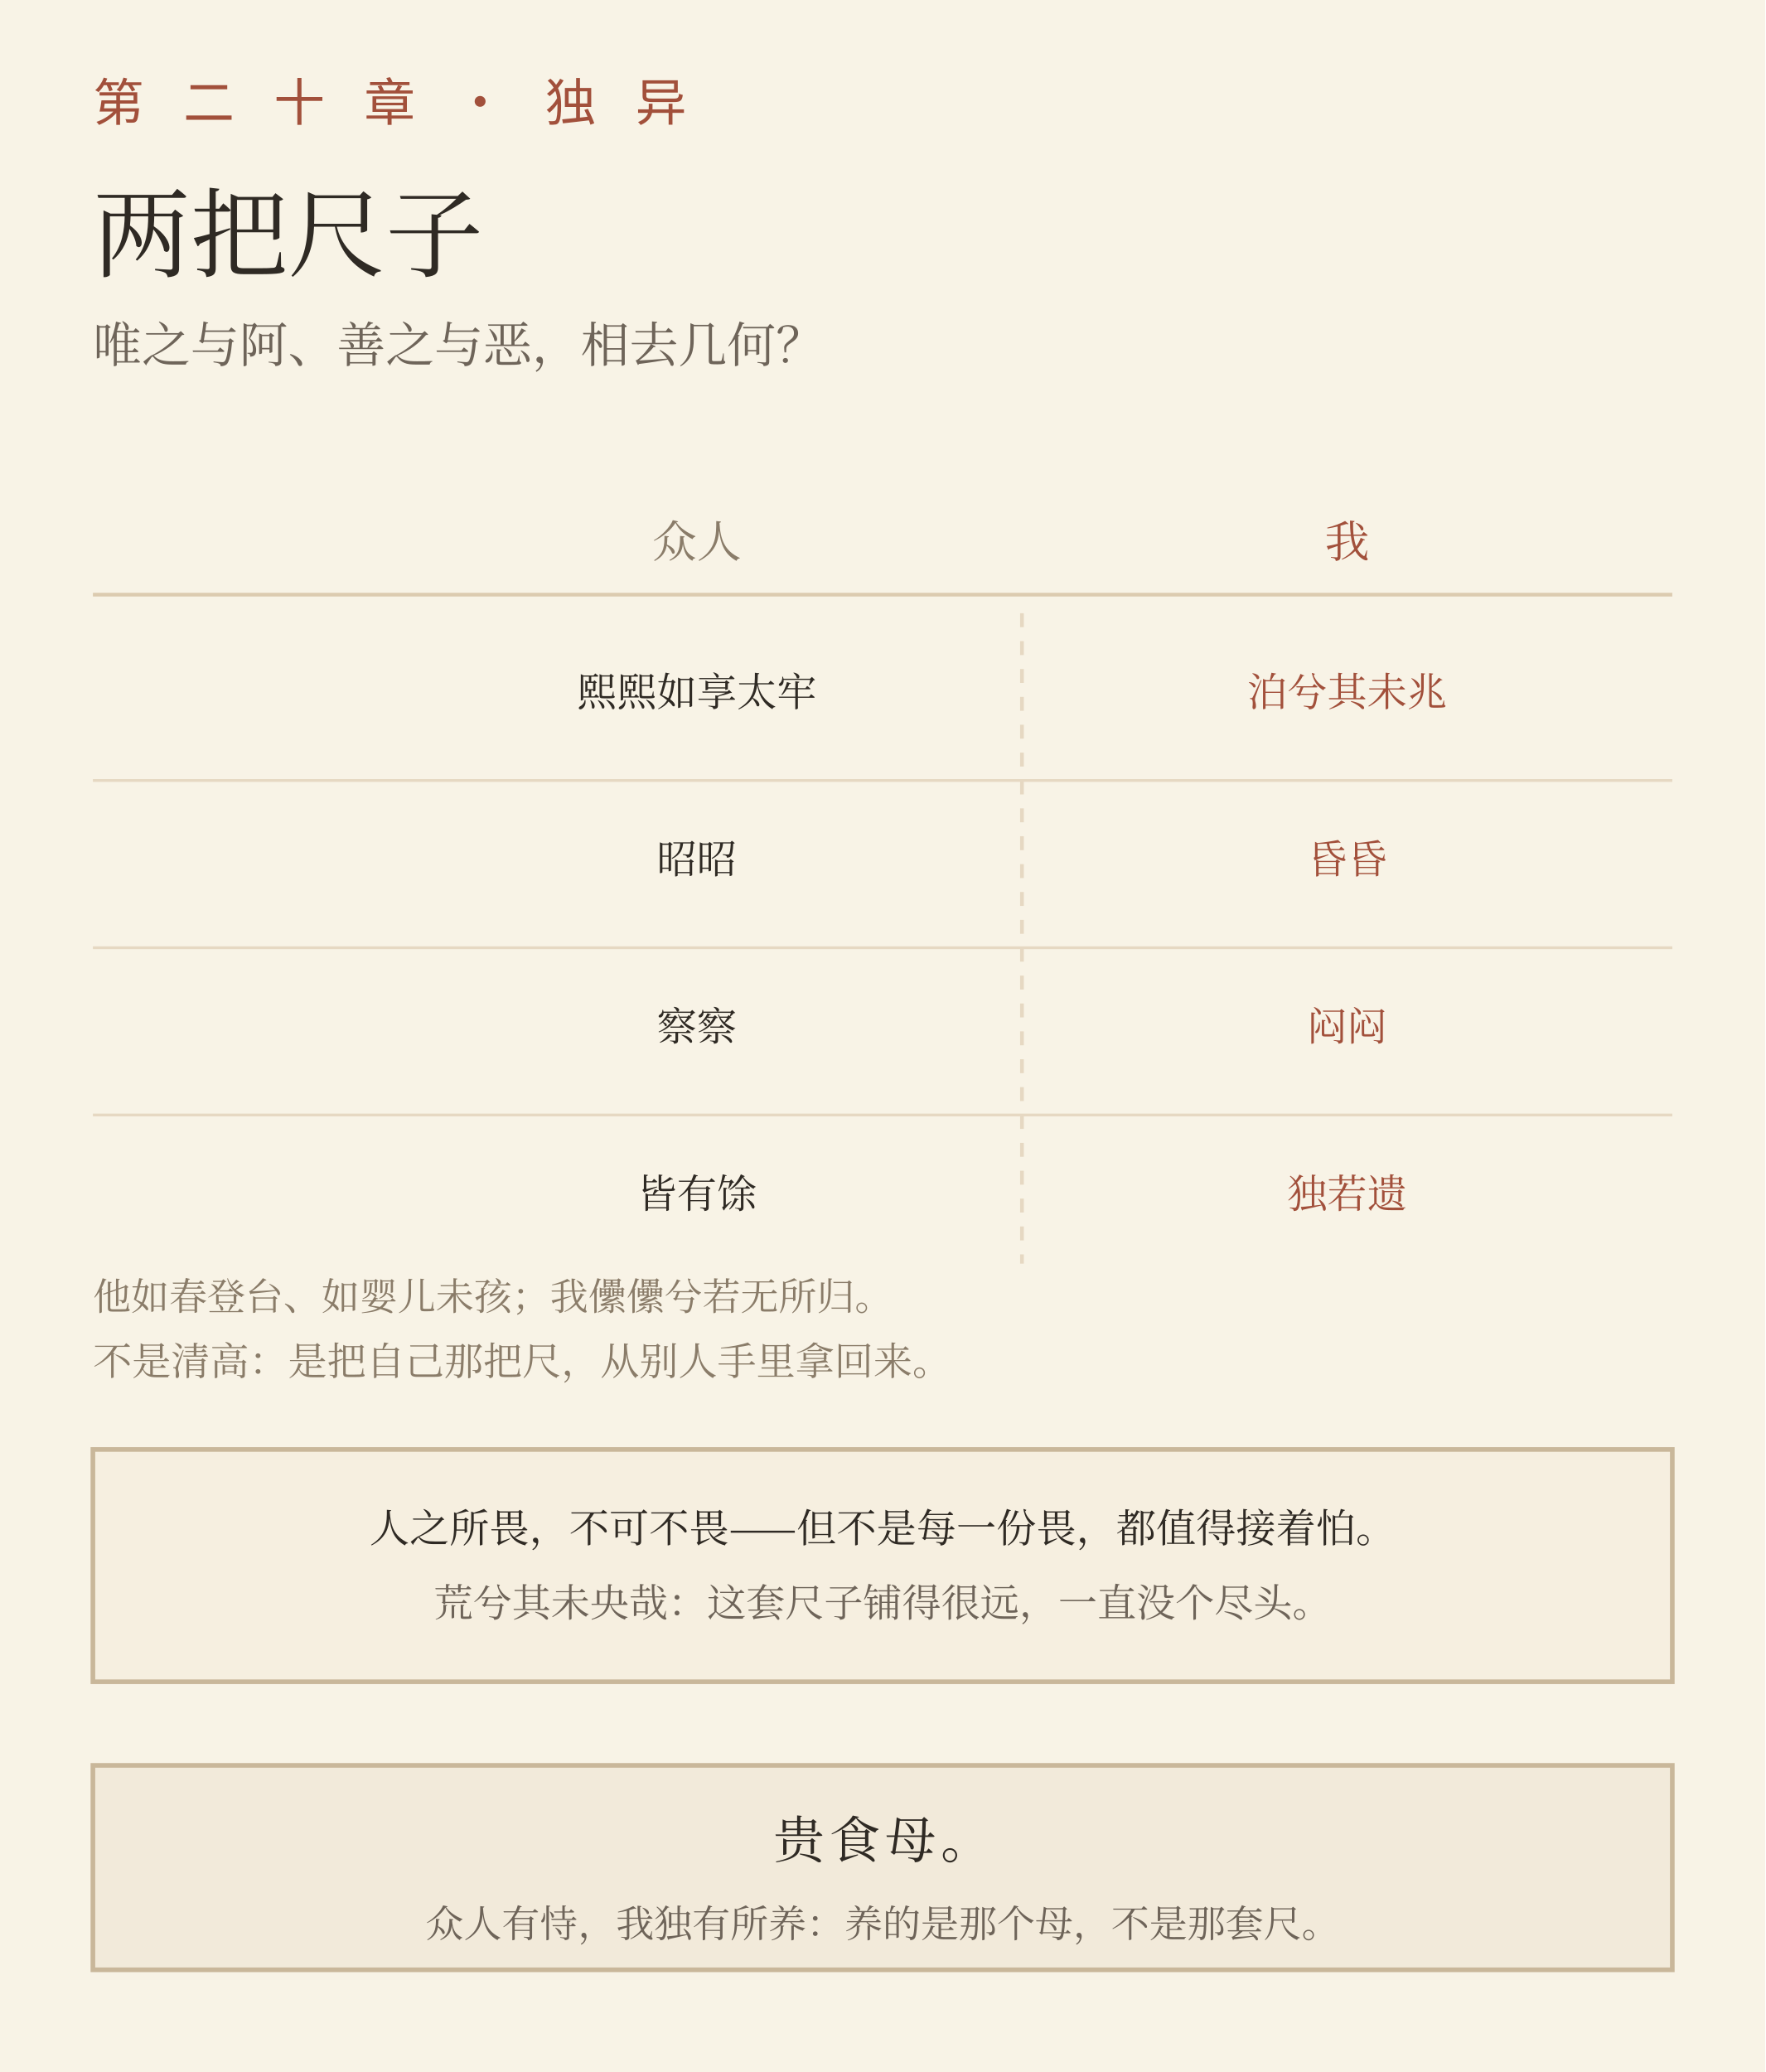
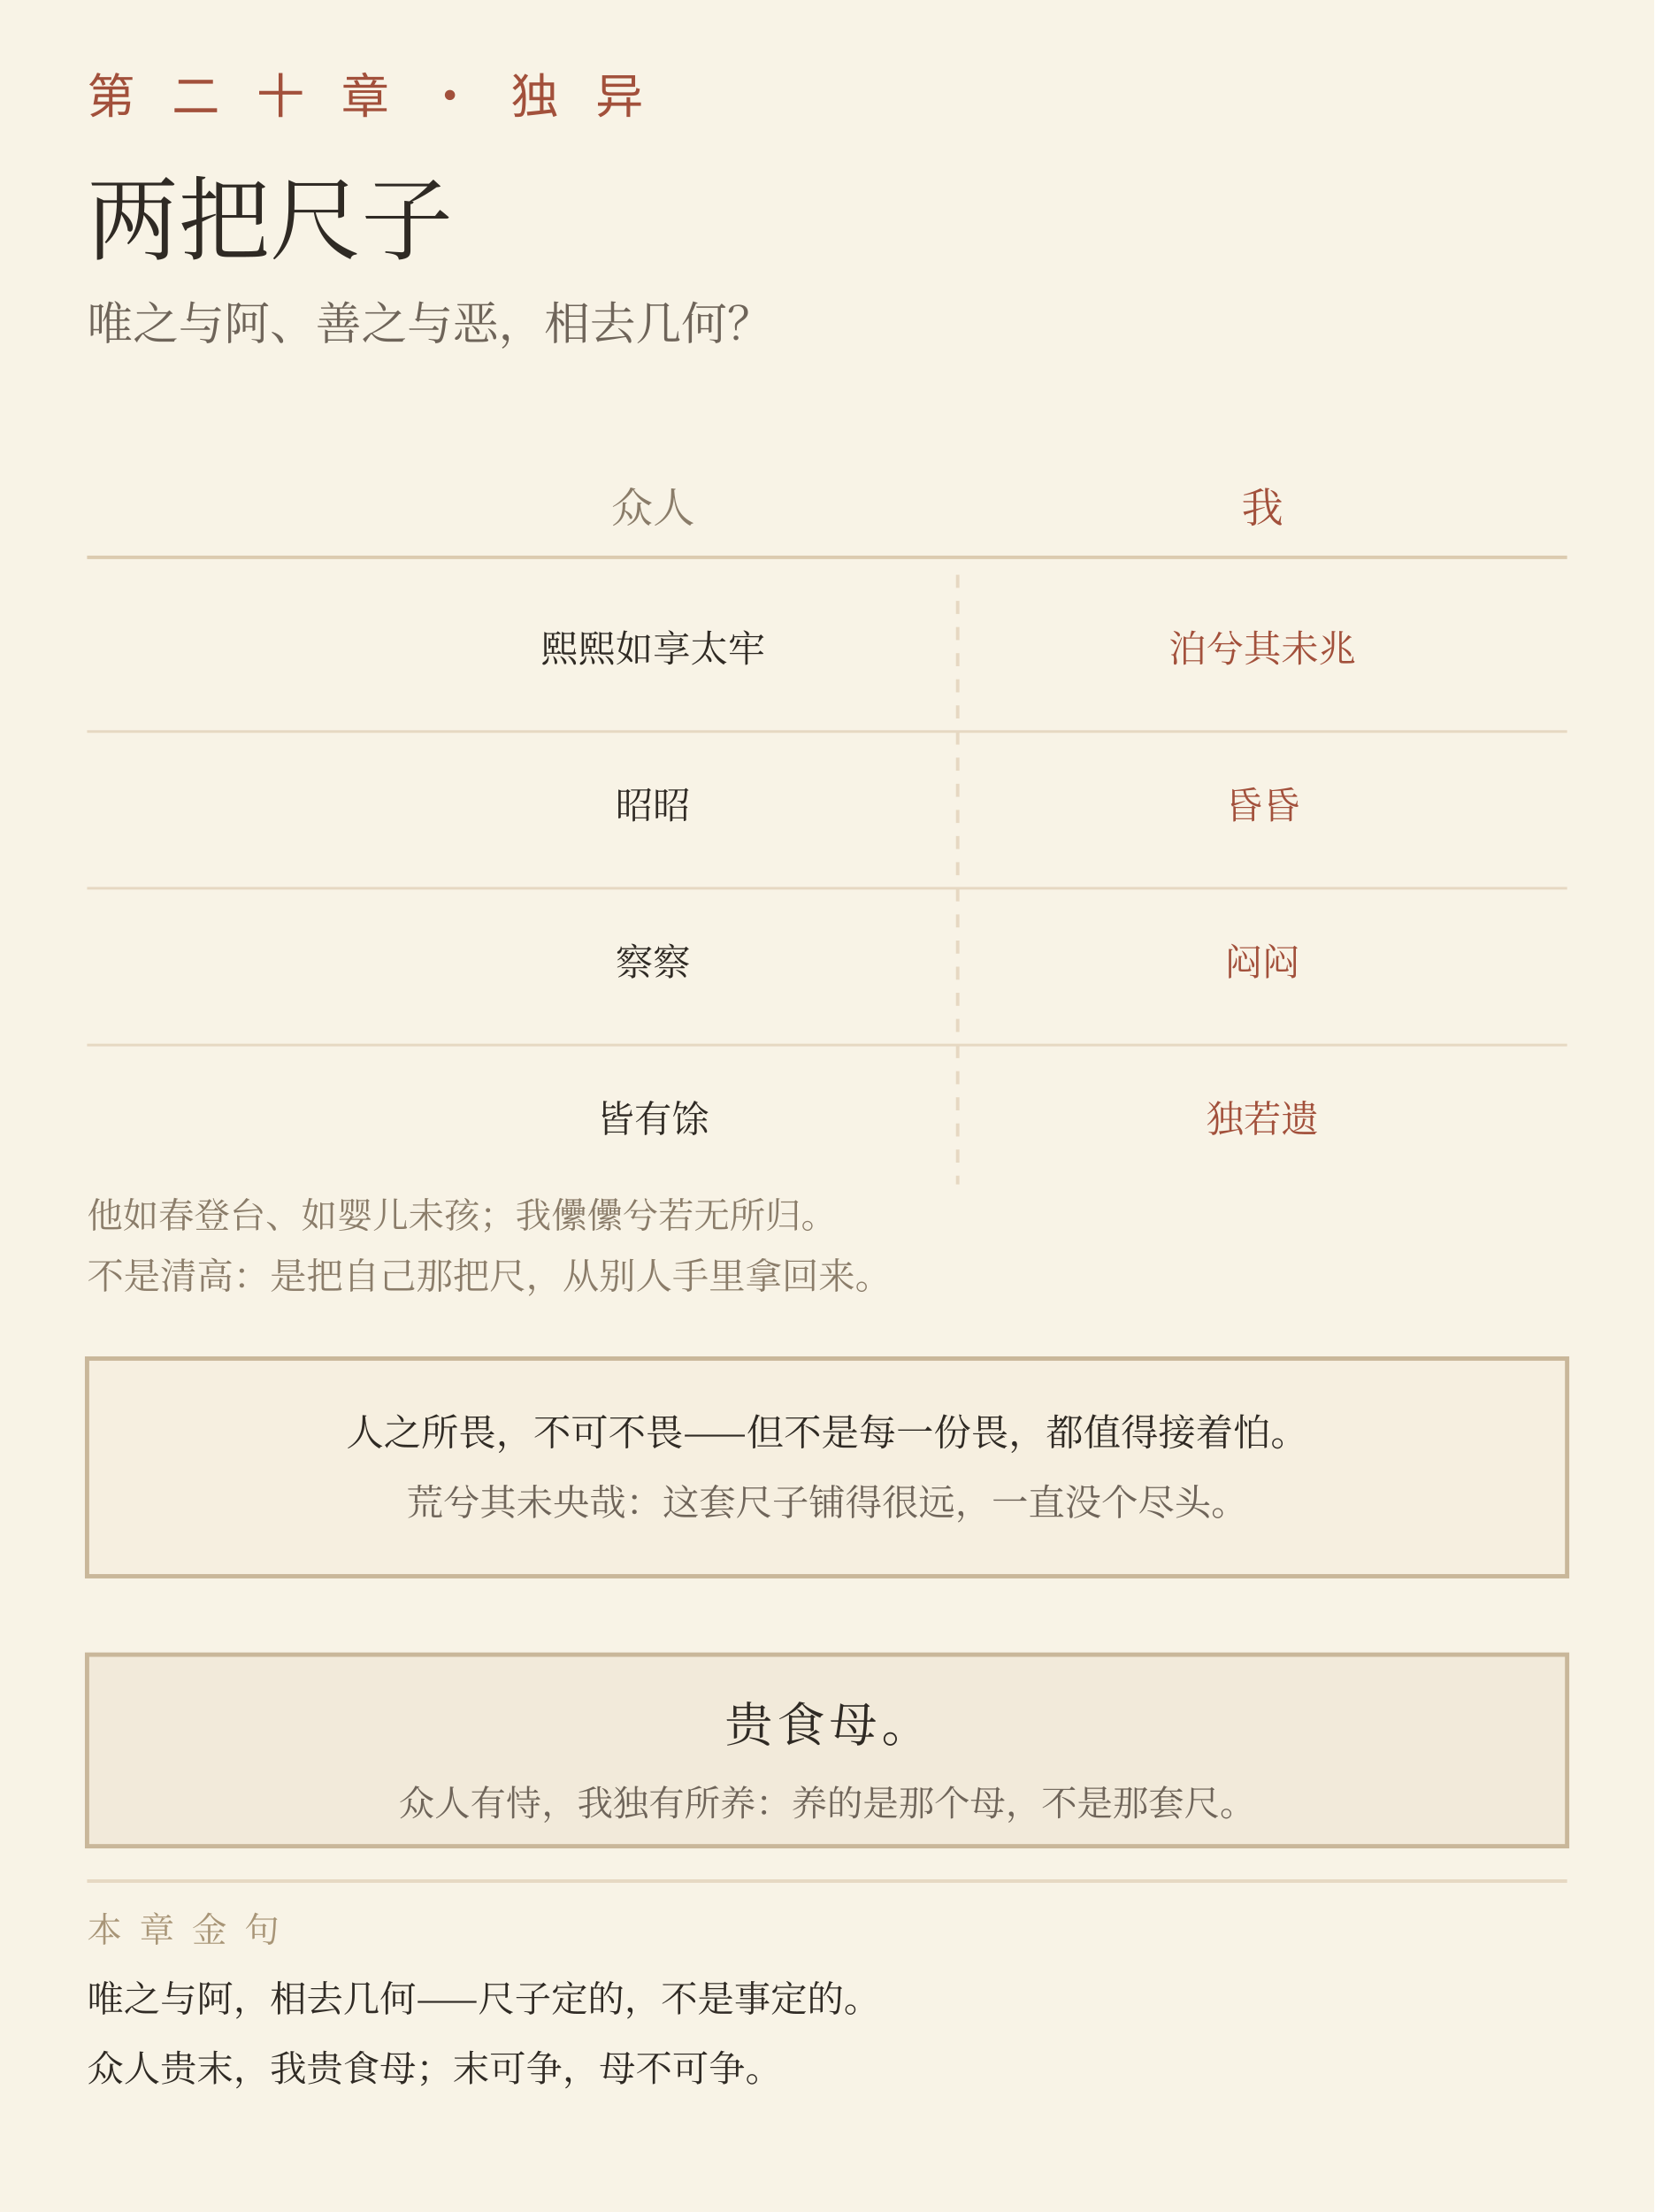
- <svg xmlns="http://www.w3.org/2000/svg" viewBox="0 0 380 446" role="img" aria-label="尺子一换，答案就换" font-family="'Noto Serif CJK SC','Noto Serif SC','Songti SC',serif">
+ <svg xmlns="http://www.w3.org/2000/svg" viewBox="0 0 380 508" role="img" aria-label="尺子一换，答案就换" font-family="'Noto Serif CJK SC','Noto Serif SC','Songti SC',serif">
  <defs>
    <marker id="arr" viewBox="0 0 10 10" refX="9" refY="5" markerWidth="6" markerHeight="6" orient="auto">
      <path d="M0 0 L10 5 L0 10 z" fill="#6E6459" />
    </marker>
    <marker id="arr2" viewBox="0 0 10 10" refX="9" refY="5" markerWidth="6" markerHeight="6" orient="auto">
      <path d="M0 0 L10 5 L0 10 z" fill="#4A5C55" />
    </marker>
    <marker id="arrL" viewBox="0 0 10 10" refX="1" refY="5" markerWidth="6" markerHeight="6" orient="auto">
      <path d="M10 0 L0 5 L10 10 z" fill="#4A5C55" />
    </marker>
    <marker id="arrS" viewBox="0 0 10 10" refX="9" refY="5" markerWidth="6" markerHeight="6" orient="auto">
      <path d="M0 0 L10 5 L0 10 z" fill="#A2503B" />
    </marker>
  </defs>
-   <rect x="0" y="0" width="380" height="446" fill="#F8F3E6" />
+   <rect x="0" y="0" width="380" height="508" fill="#F8F3E6" />
  <text x="20" y="26" font-size="11" fill="#A2503B" font-family="'Noto Sans CJK SC','Noto Sans SC',sans-serif" letter-spacing="3">第 二 十 章 · 独 异</text>
  <text x="20" y="58" font-size="21" fill="#2F2A24">两把尺子</text>
  <text x="20" y="78" font-size="10.5" fill="#6E6459">唯之与阿、善之与恶，相去几何？</text>
  <text x="150" y="120" font-size="9.6" fill="#8A7C69" text-anchor="middle">众人</text>
  <text x="290" y="120" font-size="9.6" fill="#A2503B" text-anchor="middle">我</text>
  <line x1="20" y1="128" x2="360" y2="128" stroke="#DCCBB0" stroke-width="0.8" />
  <text x="150" y="152" font-size="8.6" fill="#2F2A24" text-anchor="middle">熙熙如享太牢</text>
  <text x="290" y="152" font-size="8.6" fill="#A2503B" text-anchor="middle">泊兮其未兆</text>
  <text x="150" y="188" font-size="8.6" fill="#2F2A24" text-anchor="middle">昭昭</text>
  <text x="290" y="188" font-size="8.6" fill="#A2503B" text-anchor="middle">昏昏</text>
  <line x1="20" y1="168" x2="360" y2="168" stroke="#E6D8C2" stroke-width="0.6" />
  <text x="150" y="224" font-size="8.6" fill="#2F2A24" text-anchor="middle">察察</text>
  <text x="290" y="224" font-size="8.6" fill="#A2503B" text-anchor="middle">闷闷</text>
  <line x1="20" y1="204" x2="360" y2="204" stroke="#E6D8C2" stroke-width="0.6" />
  <text x="150" y="260" font-size="8.6" fill="#2F2A24" text-anchor="middle">皆有馀</text>
  <text x="290" y="260" font-size="8.6" fill="#A2503B" text-anchor="middle">独若遗</text>
  <line x1="20" y1="240" x2="360" y2="240" stroke="#E6D8C2" stroke-width="0.6" />
  <line x1="220" y1="132" x2="220" y2="272" stroke="#E6D8C2" stroke-width="0.8" stroke-dasharray="3 3" />
  <text x="20" y="282" font-size="8.2" fill="#8A7C69">他如春登台、如婴儿未孩；我儽儽兮若无所归。</text>
  <text x="20" y="296" font-size="8.4" fill="#8A7C69">不是清高：是把自己那把尺，从别人手里拿回来。</text>
  <rect x="20" y="312" width="340" height="50" fill="#F6EFE0" stroke="#C9B79A" stroke-width="1.0" />
  <text x="190" y="332" font-size="8.6" fill="#2F2A24" text-anchor="middle">人之所畏，不可不畏——但不是每一份畏，都值得接着怕。</text>
  <text x="190" y="348" font-size="8.4" fill="#6E6459" text-anchor="middle">荒兮其未央哉：这套尺子铺得很远，一直没个尽头。</text>
  <rect x="20" y="380" width="340" height="44" fill="#F2EADA" stroke="#C9B79A" stroke-width="1.0" />
  <text x="190" y="400" font-size="11" fill="#2F2A24" text-anchor="middle" letter-spacing="1">贵食母。</text>
  <text x="190" y="417" font-size="8.2" fill="#6E6459" text-anchor="middle">众人有恃，我独有所养：养的是那个母，不是那套尺。</text>
+   <line x1="20" y1="432" x2="360" y2="432" stroke="#E6D8C2" stroke-width="0.8" />
+   <text x="20" y="446" font-size="8.0" fill="#A89577" letter-spacing="1">本 章 金 句</text>
+   <text x="20" y="462" font-size="8.4" fill="#2F2A24">唯之与阿，相去几何——尺子定的，不是事定的。</text>
+   <text x="20" y="478" font-size="8.4" fill="#2F2A24">众人贵末，我贵食母；末可争，母不可争。</text>
</svg>
